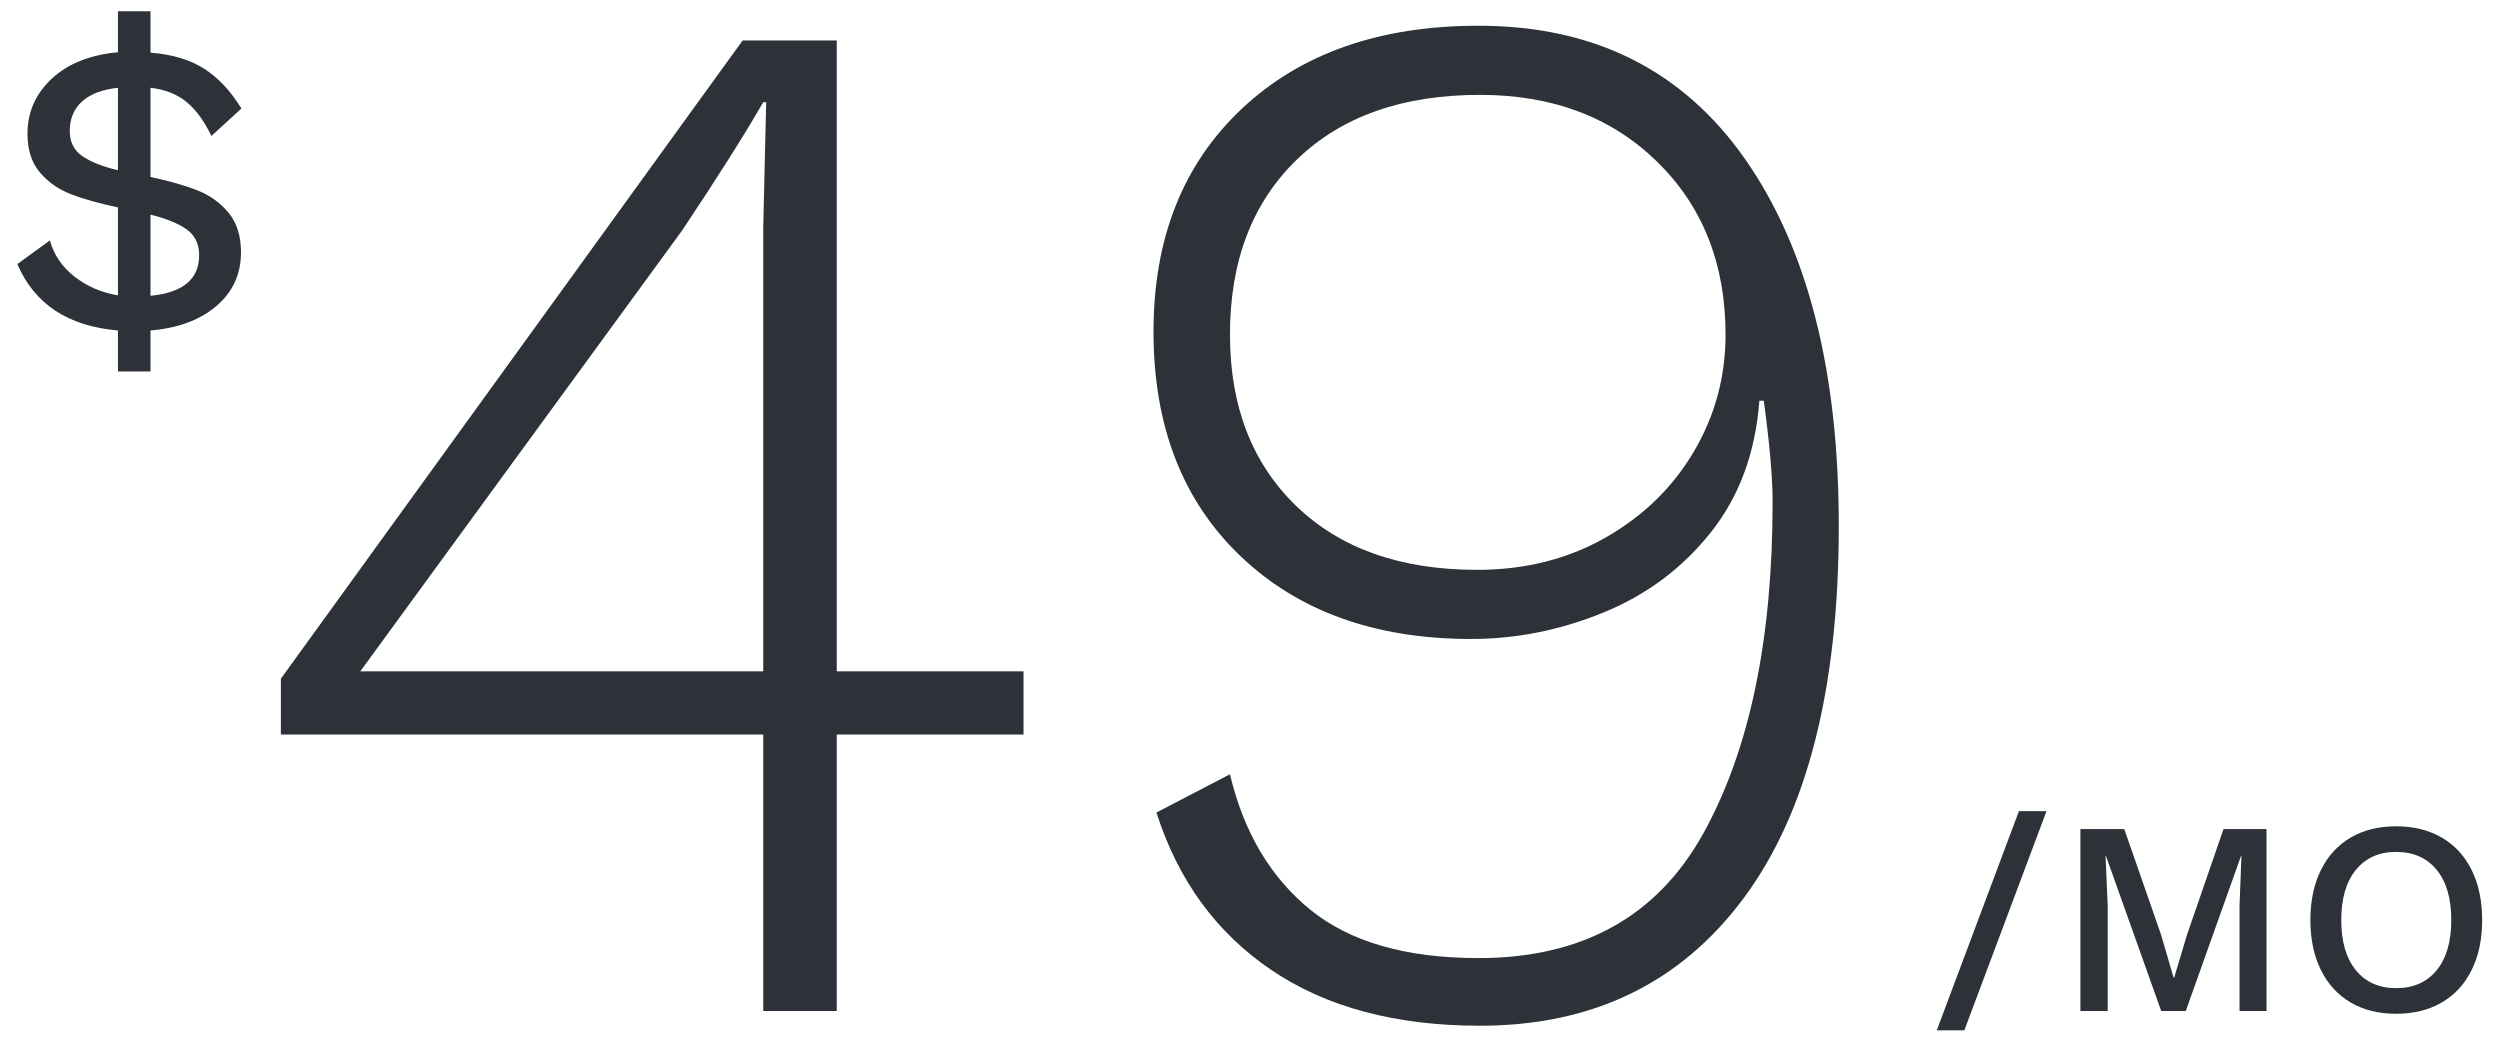
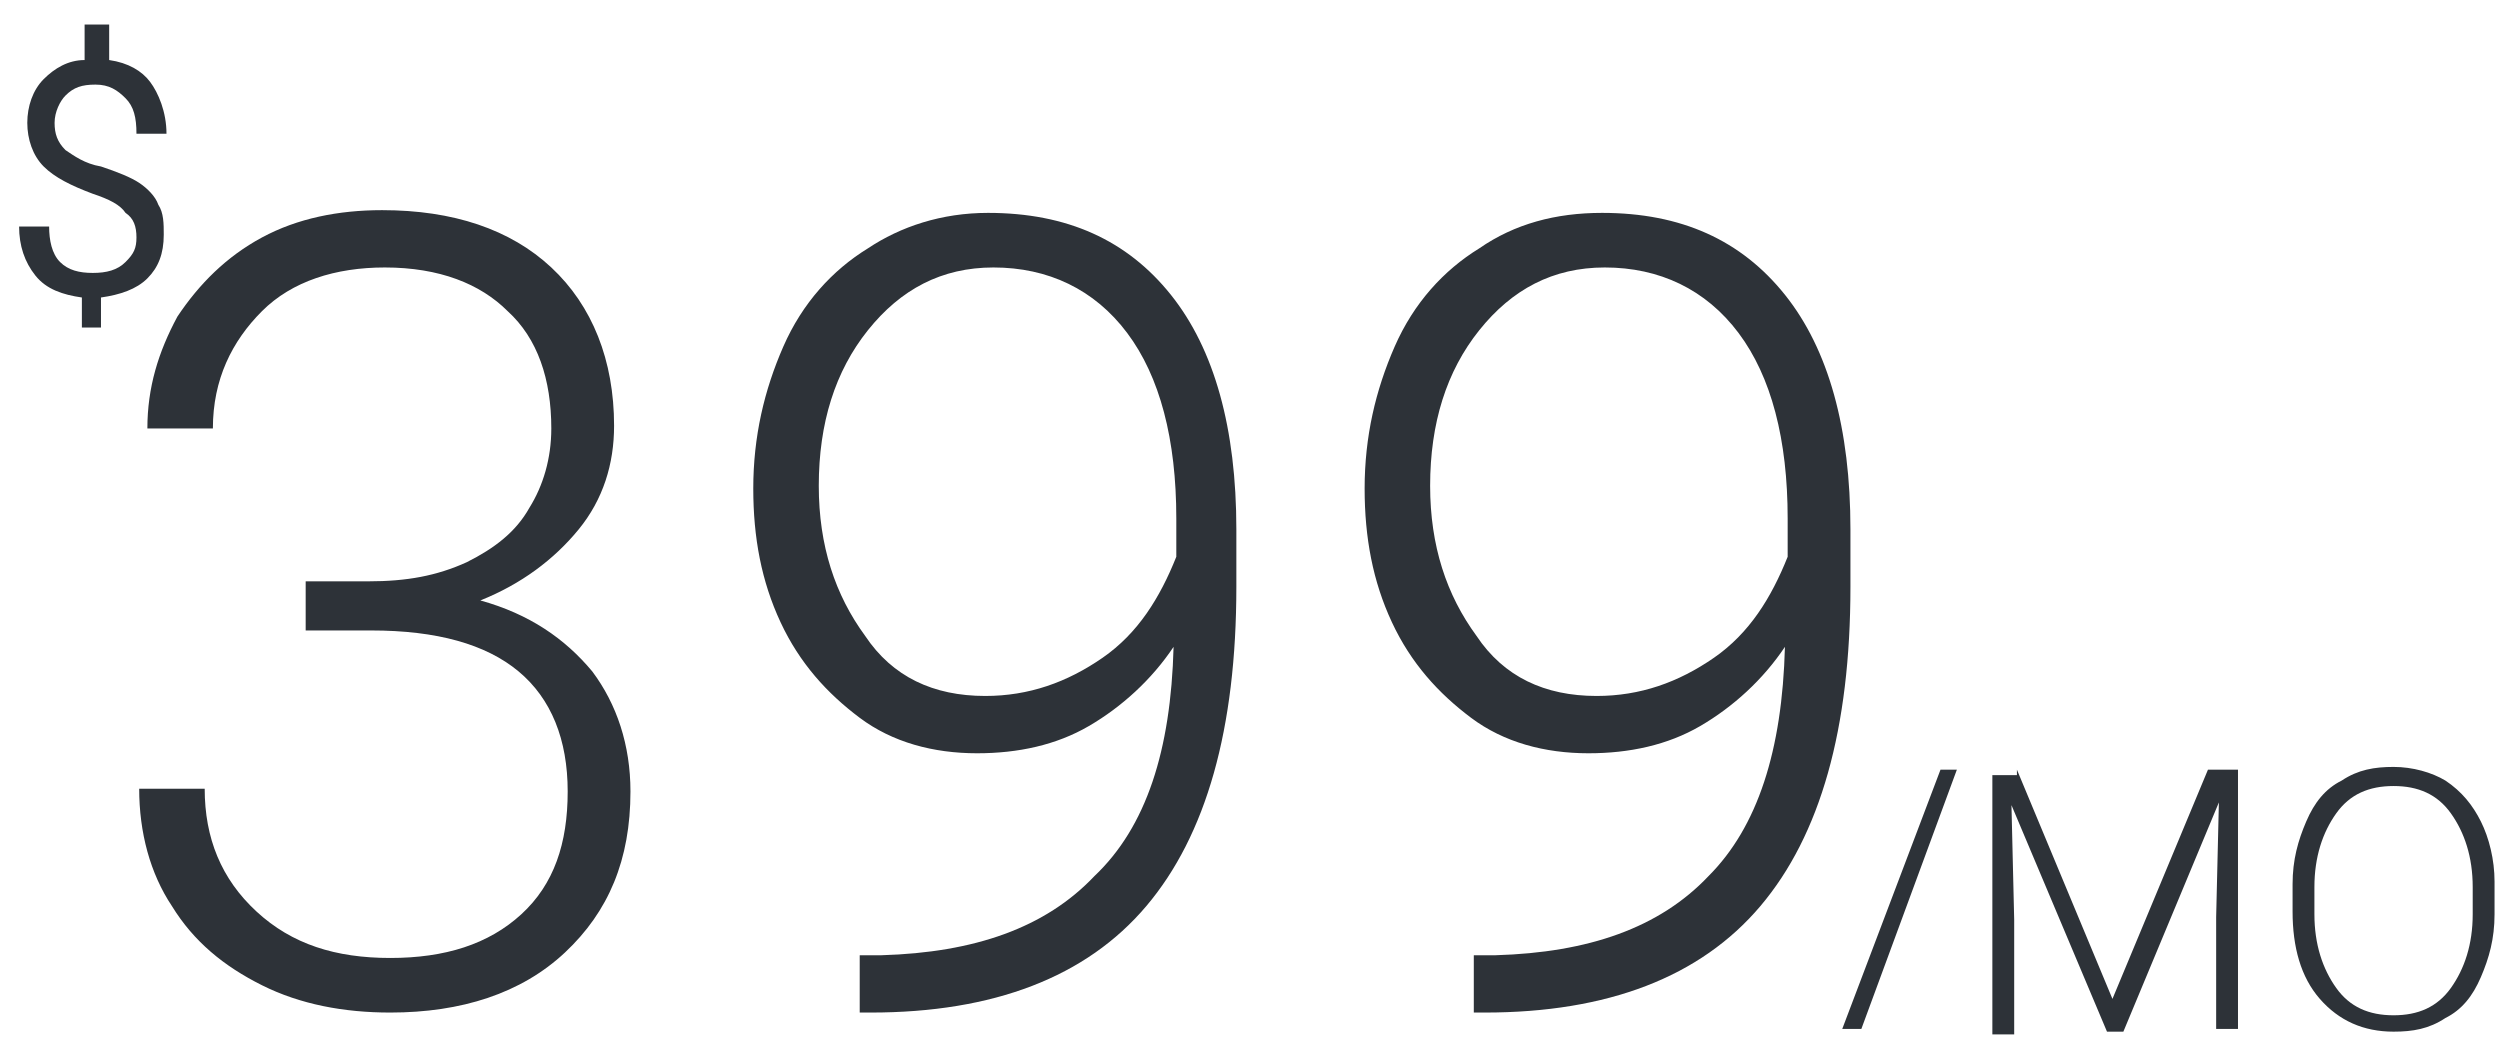
- <svg xmlns="http://www.w3.org/2000/svg" width="136px" height="57px" viewBox="0 0 136 57" version="1.1">
-   <defs />
-   <g id="Page-1" stroke="none" stroke-width="1" fill="none" fill-rule="evenodd">
-     <g id="WINNER" transform="translate(-647, -4426)" fill="#2D3238">
-       <g id="Group" transform="translate(-52, 4119)">
-         <g id="Our-free-plan-works--+-Requests-per-month-+-$0" transform="translate(617, 264)">
-           <g id="ho" transform="translate(82, 24)">
-             <path d="M55.68,58.96 L45.52,58.96 L45.52,74 L41.52,74 L41.52,58.96 L15.28,58.96 L15.28,55.92 L40.4,21.2 L45.52,21.2 L45.52,55.52 L55.68,55.52 L55.68,58.96 Z M19.6,55.52 L41.52,55.52 L41.52,31.36 L41.68,24.56 L41.52,24.56 C40.507,26.32 39.04,28.64 37.12,31.52 L19.6,55.52 Z M94.95,27.68 C98.337,32.533 100.03,39.173 100.03,47.6 C100.03,56.453 98.31,63.2 94.87,67.84 C91.43,72.48 86.643,74.8 80.51,74.8 C75.923,74.8 72.137,73.787 69.15,71.76 C66.163,69.733 64.083,66.88 62.91,63.2 L66.91,61.12 C67.657,64.267 69.11,66.72 71.27,68.48 C73.43,70.24 76.483,71.12 80.43,71.12 C86.083,71.12 90.163,68.853 92.67,64.32 C95.177,59.787 96.43,53.787 96.43,46.32 C96.43,44.987 96.27,43.147 95.95,40.8 L95.71,40.8 C95.497,43.627 94.617,46.013 93.07,47.96 C91.523,49.907 89.577,51.36 87.23,52.32 C84.883,53.28 82.483,53.76 80.03,53.76 C74.803,53.76 70.617,52.253 67.47,49.24 C64.323,46.227 62.75,42.16 62.75,37.04 C62.75,31.973 64.35,27.933 67.55,24.92 C70.75,21.907 75.043,20.4 80.43,20.4 C86.723,20.4 91.563,22.827 94.95,27.68 L94.95,27.68 Z M70.55,27.68 C68.123,30.027 66.91,33.2 66.91,37.2 C66.91,41.093 68.11,44.2 70.51,46.52 C72.91,48.84 76.19,50 80.35,50 C82.963,50 85.297,49.413 87.35,48.24 C89.403,47.067 91.003,45.507 92.15,43.56 C93.297,41.613 93.87,39.493 93.87,37.2 C93.87,33.36 92.63,30.227 90.15,27.8 C87.67,25.373 84.457,24.16 80.51,24.16 C76.297,24.16 72.977,25.333 70.55,27.68 L70.55,27.68 Z" id="49" />
-             <path d="M106.86,75.05 L105.36,75.05 L109.83,63.125 L111.33,63.125 L106.86,75.05 Z M123.3,74 L121.83,74 L121.83,68.27 L121.935,65.54 L121.92,65.54 L118.905,74 L117.57,74 L114.555,65.54 L114.54,65.54 L114.66,68.27 L114.66,74 L113.175,74 L113.175,64.1 L115.56,64.1 L117.555,69.83 L118.245,72.185 L118.275,72.185 L118.98,69.83 L120.96,64.1 L123.3,64.1 L123.3,74 Z M132.833,64.565 C133.538,64.975 134.08,65.565 134.46,66.335 C134.84,67.105 135.03,68.01 135.03,69.05 C135.03,70.09 134.84,70.995 134.46,71.765 C134.08,72.535 133.538,73.125 132.833,73.535 C132.127,73.945 131.3,74.15 130.35,74.15 C129.4,74.15 128.575,73.945 127.875,73.535 C127.175,73.125 126.635,72.535 126.255,71.765 C125.875,70.995 125.685,70.09 125.685,69.05 C125.685,68.01 125.875,67.105 126.255,66.335 C126.635,65.565 127.175,64.975 127.875,64.565 C128.575,64.155 129.4,63.95 130.35,63.95 C131.3,63.95 132.127,64.155 132.833,64.565 L132.833,64.565 Z M128.16,66.32 C127.63,66.97 127.365,67.88 127.365,69.05 C127.365,70.22 127.63,71.13 128.16,71.78 C128.69,72.43 129.42,72.755 130.35,72.755 C131.29,72.755 132.025,72.43 132.555,71.78 C133.085,71.13 133.35,70.22 133.35,69.05 C133.35,67.88 133.085,66.97 132.555,66.32 C132.025,65.67 131.29,65.345 130.35,65.345 C129.42,65.345 128.69,65.67 128.16,66.32 L128.16,66.32 Z" id="/MO" />
-             <path d="M6.417,36.977 C3.703,36.747 1.878,35.543 0.943,33.366 L2.714,32.078 C2.929,32.86 3.373,33.515 4.048,34.044 C4.723,34.574 5.512,34.915 6.417,35.068 L6.417,30.284 C5.405,30.069 4.558,29.832 3.876,29.571 C3.193,29.31 2.626,28.916 2.174,28.387 C1.721,27.857 1.495,27.156 1.495,26.282 C1.495,25.101 1.936,24.101 2.817,23.28 C3.699,22.46 4.899,21.981 6.417,21.843 L6.417,19.612 L8.188,19.612 L8.188,21.866 C9.369,21.958 10.342,22.249 11.109,22.74 C11.876,23.231 12.55,23.951 13.133,24.902 L11.5,26.397 C11.101,25.569 10.645,24.948 10.132,24.534 C9.618,24.12 8.97,23.867 8.188,23.775 L8.188,28.628 C9.2,28.843 10.047,29.084 10.729,29.352 C11.412,29.621 11.979,30.027 12.431,30.572 C12.884,31.116 13.11,31.833 13.11,32.722 C13.11,33.918 12.662,34.895 11.764,35.654 C10.867,36.414 9.675,36.854 8.188,36.977 L8.188,39.208 L6.417,39.208 L6.417,36.977 Z M6.417,23.775 C5.558,23.867 4.907,24.116 4.462,24.523 C4.017,24.929 3.795,25.462 3.795,26.121 C3.795,26.719 4.021,27.175 4.473,27.489 C4.926,27.804 5.574,28.061 6.417,28.26 L6.417,23.775 Z M10.833,32.883 C10.833,32.27 10.607,31.802 10.155,31.48 C9.702,31.158 9.047,30.89 8.188,30.675 L8.188,35.091 C9.951,34.922 10.833,34.186 10.833,32.883 L10.833,32.883 Z" id="$" />
-           </g>
-         </g>
-       </g>
-     </g>
+ <svg xmlns="http://www.w3.org/2000/svg" version="1.1" id="Layer_1" x="0px" y="0px" viewBox="27 -0.3 91.6 38.3" style="enable-background:new 27 -0.3 91.6 38.3;" xml:space="preserve">
+   <style type="text/css">
+ 	.st0{enable-background:new    ;}
+ 	.st1{fill:#2D3238;}
+ </style>
+   <g class="st0">
+     <path class="st1" d="M38.1,21h2.4c1.4,0,2.5-0.2,3.6-0.7c1-0.5,1.8-1.1,2.3-2c0.5-0.8,0.8-1.8,0.8-2.9c0-1.8-0.5-3.3-1.6-4.3   c-1-1-2.5-1.6-4.5-1.6c-1.8,0-3.4,0.5-4.5,1.6s-1.8,2.5-1.8,4.3h-2.4c0-1.5,0.4-2.8,1.1-4.1c0.8-1.2,1.8-2.2,3.1-2.9   c1.3-0.7,2.8-1,4.4-1c2.6,0,4.7,0.7,6.2,2.1c1.5,1.4,2.3,3.4,2.3,5.8c0,1.4-0.4,2.7-1.3,3.8s-2.1,2-3.6,2.6   c1.8,0.5,3.1,1.4,4.1,2.6c0.9,1.2,1.4,2.7,1.4,4.4c0,2.5-0.8,4.4-2.4,5.9c-1.6,1.5-3.8,2.2-6.4,2.2c-1.7,0-3.3-0.3-4.7-1   c-1.4-0.7-2.5-1.6-3.3-2.9c-0.8-1.2-1.2-2.7-1.2-4.3h2.4c0,1.8,0.6,3.3,1.9,4.5s2.9,1.7,4.9,1.7c2,0,3.6-0.5,4.8-1.6   s1.7-2.6,1.7-4.5c0-1.9-0.6-3.4-1.8-4.4c-1.2-1-3-1.5-5.4-1.5h-2.4V21z" />
+     <path class="st1" d="M70,23.4c-0.8,1.2-1.9,2.2-3.1,2.9c-1.2,0.7-2.6,1-4.1,1c-1.6,0-3.1-0.4-4.3-1.3s-2.2-2-2.9-3.5   c-0.7-1.5-1-3.1-1-4.9c0-1.9,0.4-3.6,1.1-5.2s1.8-2.8,3.1-3.6C60,8,61.5,7.5,63.2,7.5c2.9,0,5.1,1,6.7,3s2.4,4.9,2.4,8.6v2.1   c0,5.2-1.1,9.1-3.3,11.7s-5.6,3.9-10.1,3.9h-0.4l0-2.1h0.8c3.4-0.1,6-1,7.8-2.9C69,30,69.9,27.2,70,23.4z M63.1,25.2   c1.6,0,3-0.5,4.3-1.4c1.3-0.9,2.1-2.2,2.7-3.7v-1.4c0-2.9-0.6-5.2-1.8-6.8c-1.2-1.6-2.9-2.4-4.9-2.4c-1.9,0-3.4,0.8-4.6,2.3   s-1.8,3.4-1.8,5.7c0,2.2,0.6,4,1.7,5.5C59.7,24.5,61.2,25.2,63.1,25.2z" />
+     <path class="st1" d="M92.4,23.4c-0.8,1.2-1.9,2.2-3.1,2.9c-1.2,0.7-2.6,1-4.1,1c-1.6,0-3.1-0.4-4.3-1.3s-2.2-2-2.9-3.5   c-0.7-1.5-1-3.1-1-4.9c0-1.9,0.4-3.6,1.1-5.2s1.8-2.8,3.1-3.6c1.3-0.9,2.8-1.3,4.5-1.3c2.9,0,5.1,1,6.7,3s2.4,4.9,2.4,8.6v2.1   c0,5.2-1.1,9.1-3.3,11.7s-5.6,3.9-10.1,3.9h-0.4l0-2.1h0.8c3.4-0.1,6-1,7.8-2.9C91.4,30,92.3,27.2,92.4,23.4z M85.5,25.2   c1.6,0,3-0.5,4.3-1.4c1.3-0.9,2.1-2.2,2.7-3.7v-1.4c0-2.9-0.6-5.2-1.8-6.8c-1.2-1.6-2.9-2.4-4.9-2.4c-1.9,0-3.4,0.8-4.6,2.3   s-1.8,3.4-1.8,5.7c0,2.2,0.6,4,1.7,5.5C82.1,24.5,83.6,25.2,85.5,25.2z" />
+   </g>
+   <g class="st0">
+     <path class="st1" d="M95.2,37.4h-0.7l3.6-9.5h0.6L95.2,37.4z" />
+   </g>
+   <g class="st0">
+     <path class="st1" d="M100.9,27.9l3.5,8.4l3.5-8.4h1.1v9.5h-0.8v-4.1l0.1-4.2l-3.5,8.4h-0.6l-3.5-8.3l0.1,4.2v4.2h-0.8v-9.5H100.9z" />
+     <path class="st1" d="M118.4,33.2c0,0.9-0.2,1.6-0.5,2.3c-0.3,0.7-0.7,1.2-1.3,1.5c-0.6,0.4-1.2,0.5-1.9,0.5c-1.1,0-2-0.4-2.7-1.2   c-0.7-0.8-1-1.9-1-3.2v-1c0-0.9,0.2-1.6,0.5-2.3s0.7-1.2,1.3-1.5c0.6-0.4,1.2-0.5,1.9-0.5c0.7,0,1.4,0.2,1.9,0.5   c0.6,0.4,1,0.9,1.3,1.5c0.3,0.6,0.5,1.4,0.5,2.2V33.2z M117.6,32.2c0-1.1-0.3-2-0.8-2.7s-1.2-1-2.1-1c-0.9,0-1.6,0.3-2.1,1   c-0.5,0.7-0.8,1.6-0.8,2.7v1c0,1.1,0.3,2,0.8,2.7c0.5,0.7,1.2,1,2.1,1c0.9,0,1.6-0.3,2.1-1c0.5-0.7,0.8-1.6,0.8-2.7V32.2z" />
+   </g>
+   <g class="st0">
+     <path class="st1" d="M32,8.4c0-0.4-0.1-0.7-0.4-0.9C31.4,7.2,31,7,30.4,6.8c-0.8-0.3-1.4-0.6-1.8-1S28,4.8,28,4.2   c0-0.6,0.2-1.2,0.6-1.6c0.4-0.4,0.9-0.7,1.5-0.7V0.6H31v1.3c0.7,0.1,1.2,0.4,1.5,0.8s0.6,1.1,0.6,1.9H32c0-0.6-0.1-1-0.4-1.3   C31.3,3,31,2.8,30.5,2.8c-0.5,0-0.8,0.1-1.1,0.4c-0.2,0.2-0.4,0.6-0.4,1c0,0.4,0.1,0.7,0.4,1c0.3,0.2,0.7,0.5,1.3,0.6   c0.6,0.2,1.1,0.4,1.4,0.6c0.3,0.2,0.6,0.5,0.7,0.8c0.2,0.3,0.2,0.7,0.2,1.1c0,0.7-0.2,1.2-0.6,1.6s-1,0.6-1.7,0.7v1.1H30v-1.1   c-0.7-0.1-1.3-0.3-1.7-0.8c-0.4-0.5-0.6-1.1-0.6-1.8h1.1c0,0.5,0.1,1,0.4,1.3c0.3,0.3,0.7,0.4,1.2,0.4c0.5,0,0.9-0.1,1.2-0.4   S32,8.8,32,8.4z" />
  </g>
</svg>
